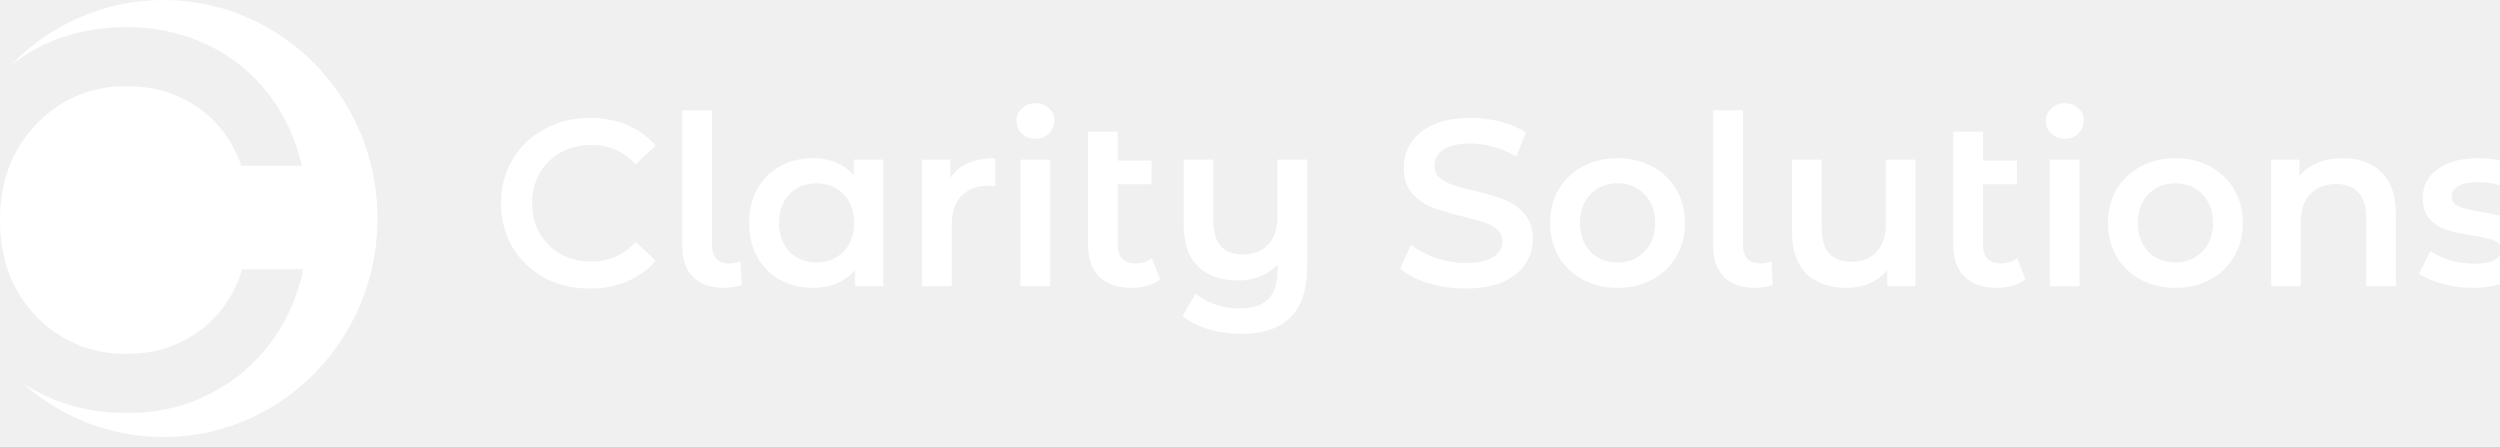
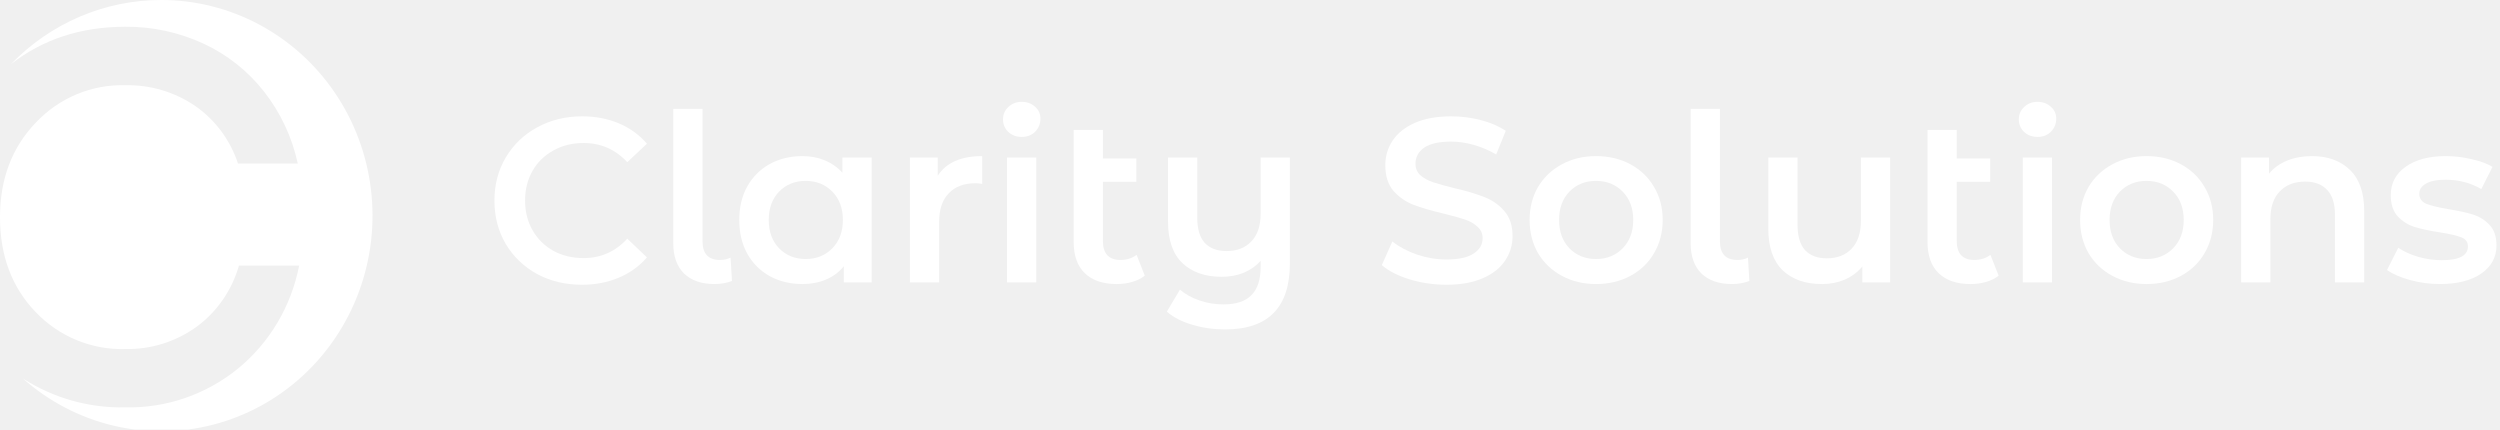
- <svg xmlns="http://www.w3.org/2000/svg" width="224" height="40" viewBox="0 0 224 40" fill="none">
+ <svg xmlns="http://www.w3.org/2000/svg" width="227" height="39" viewBox="0 0 227 39" fill="none">
  <g clip-path="url(#clip0_32_36)">
    <path d="M14.646 1.29665e-05C12.106 -0.003 9.592 0.51 7.249 1.51C4.906 2.51 2.782 3.976 1 5.823C3.888 3.566 7.342 2.435 11.362 2.429C13.811 2.406 16.236 2.927 18.468 3.957C20.613 4.946 22.499 6.438 23.972 8.312C25.473 10.222 26.522 12.46 27.039 14.851H21.611C20.909 12.723 19.547 10.888 17.73 9.623C15.858 8.35 13.648 7.692 11.398 7.739C9.885 7.693 8.378 7.971 6.976 8.555C5.574 9.139 4.307 10.015 3.257 11.129C1.086 13.382 0 16.25 0 19.732C0 23.213 1.075 26.078 3.225 28.325C4.28 29.431 5.548 30.301 6.95 30.88C8.351 31.46 9.855 31.736 11.366 31.692C13.69 31.742 15.969 31.03 17.866 29.66C19.711 28.299 21.058 26.349 21.697 24.119H27.161C26.445 27.811 24.475 31.125 21.598 33.479C18.692 35.833 15.071 37.075 11.362 36.988C8.084 37.059 4.858 36.149 2.081 34.37C4.42 36.441 7.215 37.904 10.228 38.632C13.241 39.36 16.382 39.333 19.383 38.552C22.383 37.771 25.154 36.261 27.458 34.149C29.762 32.037 31.531 29.387 32.614 26.426C33.697 23.464 34.061 20.279 33.675 17.142C33.29 14.006 32.166 11.011 30.401 8.414C28.635 5.817 26.28 3.696 23.536 2.23C20.792 0.765 17.742 -0 14.646 1.29665e-05Z" fill="white" />
    <path d="M221.541 25.791C220.621 25.791 219.721 25.671 218.844 25.43C217.966 25.19 217.265 24.885 216.741 24.517L217.76 22.5C218.27 22.839 218.879 23.116 219.587 23.328C220.309 23.526 221.017 23.625 221.711 23.625C223.297 23.625 224.089 23.207 224.089 22.372C224.089 21.976 223.884 21.7 223.474 21.544C223.077 21.388 222.433 21.239 221.541 21.098C220.606 20.956 219.842 20.793 219.247 20.609C218.667 20.425 218.157 20.107 217.718 19.654C217.293 19.186 217.081 18.542 217.081 17.721C217.081 16.645 217.527 15.788 218.419 15.151C219.325 14.5 220.543 14.174 222.072 14.174C222.851 14.174 223.629 14.266 224.408 14.45C225.187 14.62 225.824 14.854 226.32 15.151L225.3 17.169C224.337 16.602 223.254 16.319 222.051 16.319C221.272 16.319 220.677 16.439 220.267 16.68C219.87 16.907 219.672 17.211 219.672 17.593C219.672 18.018 219.884 18.323 220.309 18.507C220.748 18.677 221.421 18.84 222.327 18.995C223.233 19.137 223.976 19.3 224.557 19.484C225.137 19.668 225.633 19.979 226.043 20.418C226.468 20.857 226.681 21.48 226.681 22.287C226.681 23.349 226.22 24.199 225.3 24.836C224.38 25.473 223.127 25.791 221.541 25.791Z" fill="white" />
    <path d="M209.932 14.174C211.362 14.174 212.509 14.592 213.373 15.427C214.237 16.262 214.669 17.501 214.669 19.144V25.643H212.014V19.484C212.014 18.493 211.78 17.749 211.313 17.254C210.846 16.744 210.18 16.489 209.316 16.489C208.339 16.489 207.568 16.786 207.001 17.381C206.435 17.962 206.152 18.804 206.152 19.909V25.643H203.497V14.302H206.024V15.767C206.463 15.243 207.016 14.847 207.681 14.578C208.347 14.309 209.097 14.174 209.932 14.174Z" fill="white" />
    <path d="M194.906 25.791C193.759 25.791 192.725 25.544 191.805 25.048C190.884 24.553 190.162 23.866 189.638 22.988C189.129 22.096 188.874 21.091 188.874 19.972C188.874 18.854 189.129 17.855 189.638 16.978C190.162 16.1 190.884 15.413 191.805 14.917C192.725 14.422 193.759 14.174 194.906 14.174C196.067 14.174 197.107 14.422 198.028 14.917C198.948 15.413 199.663 16.1 200.173 16.978C200.697 17.855 200.958 18.854 200.958 19.972C200.958 21.091 200.697 22.096 200.173 22.988C199.663 23.866 198.948 24.553 198.028 25.048C197.107 25.544 196.067 25.791 194.906 25.791ZM194.906 23.519C195.882 23.519 196.69 23.193 197.327 22.542C197.964 21.891 198.282 21.034 198.282 19.972C198.282 18.91 197.964 18.054 197.327 17.402C196.69 16.751 195.882 16.425 194.906 16.425C193.929 16.425 193.121 16.751 192.484 17.402C191.861 18.054 191.55 18.91 191.55 19.972C191.55 21.034 191.861 21.891 192.484 22.542C193.121 23.193 193.929 23.519 194.906 23.519Z" fill="white" />
    <path d="M183.669 14.301H186.324V25.643H183.669V14.301ZM185.007 12.432C184.526 12.432 184.122 12.284 183.796 11.986C183.471 11.675 183.308 11.293 183.308 10.839C183.308 10.386 183.471 10.011 183.796 9.714C184.122 9.402 184.526 9.247 185.007 9.247C185.488 9.247 185.892 9.395 186.218 9.693C186.543 9.976 186.706 10.337 186.706 10.776C186.706 11.243 186.543 11.639 186.218 11.965C185.906 12.277 185.503 12.432 185.007 12.432Z" fill="white" />
    <path d="M181.475 25.027C181.163 25.282 180.781 25.473 180.328 25.6C179.889 25.728 179.422 25.791 178.926 25.791C177.68 25.791 176.717 25.466 176.038 24.814C175.358 24.163 175.018 23.214 175.018 21.968V11.795H177.673V14.386H180.71V16.51H177.673V21.905C177.673 22.457 177.807 22.882 178.076 23.179C178.36 23.462 178.749 23.604 179.245 23.604C179.839 23.604 180.335 23.448 180.731 23.137L181.475 25.027Z" fill="white" />
    <path d="M171.627 14.302V25.643H169.1V24.199C168.675 24.708 168.144 25.105 167.507 25.388C166.87 25.657 166.183 25.792 165.447 25.792C163.932 25.792 162.735 25.374 161.857 24.538C160.994 23.689 160.562 22.436 160.562 20.779V14.302H163.217V20.418C163.217 21.438 163.443 22.202 163.896 22.712C164.363 23.207 165.022 23.455 165.871 23.455C166.82 23.455 167.57 23.165 168.123 22.584C168.689 21.99 168.972 21.14 168.972 20.036V14.302H171.627Z" fill="white" />
    <path d="M157.25 25.791C156.075 25.791 155.154 25.473 154.489 24.836C153.838 24.184 153.512 23.271 153.512 22.096V9.884H156.167V21.905C156.167 23.038 156.698 23.604 157.76 23.604C158.114 23.604 158.432 23.533 158.715 23.392L158.843 25.515C158.347 25.699 157.816 25.791 157.25 25.791Z" fill="white" />
    <path d="M144.92 25.791C143.774 25.791 142.74 25.544 141.82 25.048C140.899 24.553 140.177 23.866 139.653 22.988C139.144 22.096 138.889 21.091 138.889 19.972C138.889 18.854 139.144 17.855 139.653 16.978C140.177 16.1 140.899 15.413 141.82 14.917C142.74 14.422 143.774 14.174 144.92 14.174C146.081 14.174 147.122 14.422 148.042 14.917C148.963 15.413 149.678 16.1 150.188 16.978C150.711 17.855 150.973 18.854 150.973 19.972C150.973 21.091 150.711 22.096 150.188 22.988C149.678 23.866 148.963 24.553 148.042 25.048C147.122 25.544 146.081 25.791 144.92 25.791ZM144.92 23.519C145.897 23.519 146.704 23.193 147.342 22.542C147.979 21.891 148.297 21.034 148.297 19.972C148.297 18.91 147.979 18.054 147.342 17.402C146.704 16.751 145.897 16.425 144.92 16.425C143.943 16.425 143.136 16.751 142.499 17.402C141.876 18.054 141.565 18.91 141.565 19.972C141.565 21.034 141.876 21.891 142.499 22.542C143.136 23.193 143.943 23.519 144.92 23.519Z" fill="white" />
    <path d="M131.33 25.855C130.183 25.855 129.071 25.692 127.995 25.367C126.933 25.041 126.091 24.609 125.468 24.071L126.424 21.926C127.032 22.407 127.776 22.804 128.654 23.115C129.546 23.413 130.438 23.561 131.33 23.561C132.434 23.561 133.255 23.384 133.793 23.03C134.345 22.677 134.622 22.209 134.622 21.629C134.622 21.204 134.466 20.857 134.154 20.588C133.857 20.305 133.475 20.085 133.007 19.93C132.54 19.774 131.903 19.597 131.096 19.399C129.963 19.13 129.043 18.861 128.335 18.592C127.641 18.323 127.039 17.905 126.53 17.339C126.034 16.758 125.786 15.979 125.786 15.002C125.786 14.181 126.006 13.438 126.445 12.772C126.898 12.093 127.57 11.555 128.462 11.158C129.369 10.762 130.473 10.563 131.776 10.563C132.682 10.563 133.574 10.677 134.452 10.903C135.33 11.13 136.087 11.456 136.724 11.88L135.853 14.025C135.202 13.643 134.522 13.353 133.815 13.155C133.107 12.956 132.42 12.857 131.754 12.857C130.664 12.857 129.85 13.041 129.312 13.409C128.788 13.778 128.526 14.266 128.526 14.875C128.526 15.3 128.675 15.647 128.972 15.916C129.284 16.185 129.673 16.397 130.14 16.553C130.607 16.709 131.245 16.886 132.052 17.084C133.156 17.339 134.062 17.608 134.77 17.891C135.478 18.16 136.08 18.578 136.576 19.144C137.085 19.71 137.34 20.475 137.34 21.438C137.34 22.259 137.114 23.002 136.66 23.668C136.222 24.333 135.549 24.864 134.643 25.261C133.737 25.657 132.632 25.855 131.33 25.855Z" fill="white" />
    <path d="M117.12 14.302V23.923C117.12 27.915 115.159 29.912 111.237 29.912C110.204 29.912 109.213 29.77 108.264 29.487C107.329 29.218 106.558 28.822 105.949 28.298L107.138 26.301C107.62 26.712 108.207 27.038 108.901 27.278C109.595 27.519 110.324 27.639 111.089 27.639C112.25 27.639 113.099 27.356 113.637 26.79C114.19 26.238 114.466 25.381 114.466 24.22V23.689C114.041 24.156 113.524 24.517 112.915 24.772C112.306 25.013 111.648 25.133 110.94 25.133C109.425 25.133 108.229 24.715 107.351 23.88C106.487 23.045 106.055 21.792 106.055 20.121V14.302H108.71V19.781C108.71 20.786 108.937 21.544 109.39 22.054C109.857 22.549 110.515 22.797 111.365 22.797C112.313 22.797 113.064 22.507 113.616 21.926C114.182 21.346 114.466 20.503 114.466 19.399V14.302H117.12Z" fill="white" />
    <path d="M103.946 25.027C103.634 25.282 103.252 25.473 102.799 25.6C102.36 25.728 101.893 25.791 101.397 25.791C100.151 25.791 99.188 25.466 98.509 24.814C97.829 24.163 97.489 23.214 97.489 21.968V11.795H100.144V14.386H103.181V16.51H100.144V21.905C100.144 22.457 100.279 22.882 100.548 23.179C100.831 23.462 101.22 23.604 101.716 23.604C102.31 23.604 102.806 23.448 103.202 23.137L103.946 25.027Z" fill="white" />
    <path d="M91.435 14.301H94.09V25.643H91.435V14.301ZM92.773 12.432C92.292 12.432 91.888 12.284 91.562 11.986C91.237 11.675 91.074 11.293 91.074 10.839C91.074 10.386 91.237 10.011 91.562 9.714C91.888 9.402 92.292 9.247 92.773 9.247C93.254 9.247 93.658 9.395 93.984 9.693C94.309 9.976 94.472 10.337 94.472 10.776C94.472 11.243 94.309 11.639 93.984 11.965C93.672 12.277 93.269 12.432 92.773 12.432Z" fill="white" />
    <path d="M85.147 15.958C85.912 14.769 87.257 14.174 89.183 14.174V16.701C88.956 16.659 88.751 16.638 88.567 16.638C87.533 16.638 86.726 16.942 86.146 17.551C85.565 18.146 85.275 19.009 85.275 20.142V25.643H82.62V14.302H85.147V15.958Z" fill="white" />
    <path d="M79.147 14.302V25.643H76.619V24.177C76.18 24.715 75.635 25.119 74.984 25.388C74.347 25.657 73.639 25.791 72.86 25.791C71.755 25.791 70.764 25.551 69.886 25.069C69.023 24.588 68.343 23.908 67.848 23.03C67.366 22.153 67.126 21.133 67.126 19.972C67.126 18.811 67.366 17.799 67.848 16.935C68.343 16.057 69.023 15.378 69.886 14.896C70.764 14.415 71.755 14.174 72.86 14.174C73.596 14.174 74.269 14.302 74.877 14.556C75.501 14.811 76.039 15.186 76.492 15.682V14.302H79.147ZM73.157 23.519C74.134 23.519 74.941 23.193 75.578 22.542C76.216 21.891 76.534 21.034 76.534 19.972C76.534 18.91 76.216 18.054 75.578 17.402C74.941 16.751 74.134 16.425 73.157 16.425C72.18 16.425 71.373 16.751 70.736 17.402C70.113 18.054 69.802 18.91 69.802 19.972C69.802 21.034 70.113 21.891 70.736 22.542C71.373 23.193 72.18 23.519 73.157 23.519Z" fill="white" />
    <path d="M64.871 25.791C63.696 25.791 62.775 25.473 62.11 24.836C61.459 24.184 61.133 23.271 61.133 22.096V9.884H63.788V21.905C63.788 23.038 64.319 23.604 65.38 23.604C65.734 23.604 66.053 23.533 66.336 23.392L66.464 25.515C65.968 25.699 65.437 25.791 64.871 25.791Z" fill="white" />
    <path d="M52.838 25.855C51.337 25.855 49.978 25.53 48.76 24.878C47.556 24.213 46.608 23.299 45.914 22.139C45.234 20.977 44.895 19.668 44.895 18.209C44.895 16.751 45.241 15.441 45.935 14.28C46.629 13.119 47.578 12.213 48.781 11.562C49.999 10.896 51.358 10.563 52.859 10.563C54.077 10.563 55.188 10.776 56.193 11.201C57.199 11.625 58.048 12.241 58.742 13.048L56.958 14.726C55.882 13.565 54.558 12.985 52.986 12.985C51.967 12.985 51.054 13.211 50.247 13.664C49.44 14.103 48.809 14.719 48.356 15.512C47.903 16.305 47.677 17.204 47.677 18.209C47.677 19.215 47.903 20.114 48.356 20.907C48.809 21.7 49.44 22.323 50.247 22.776C51.054 23.215 51.967 23.434 52.986 23.434C54.558 23.434 55.882 22.846 56.958 21.671L58.742 23.37C58.048 24.177 57.192 24.793 56.172 25.218C55.167 25.643 54.055 25.855 52.838 25.855Z" fill="white" />
  </g>
  <defs>
    <clipPath id="clip0_32_36">
-       <rect width="224" height="39.158" fill="white" />
+       <rect width="227" height="39" fill="white" />
    </clipPath>
  </defs>
</svg>
